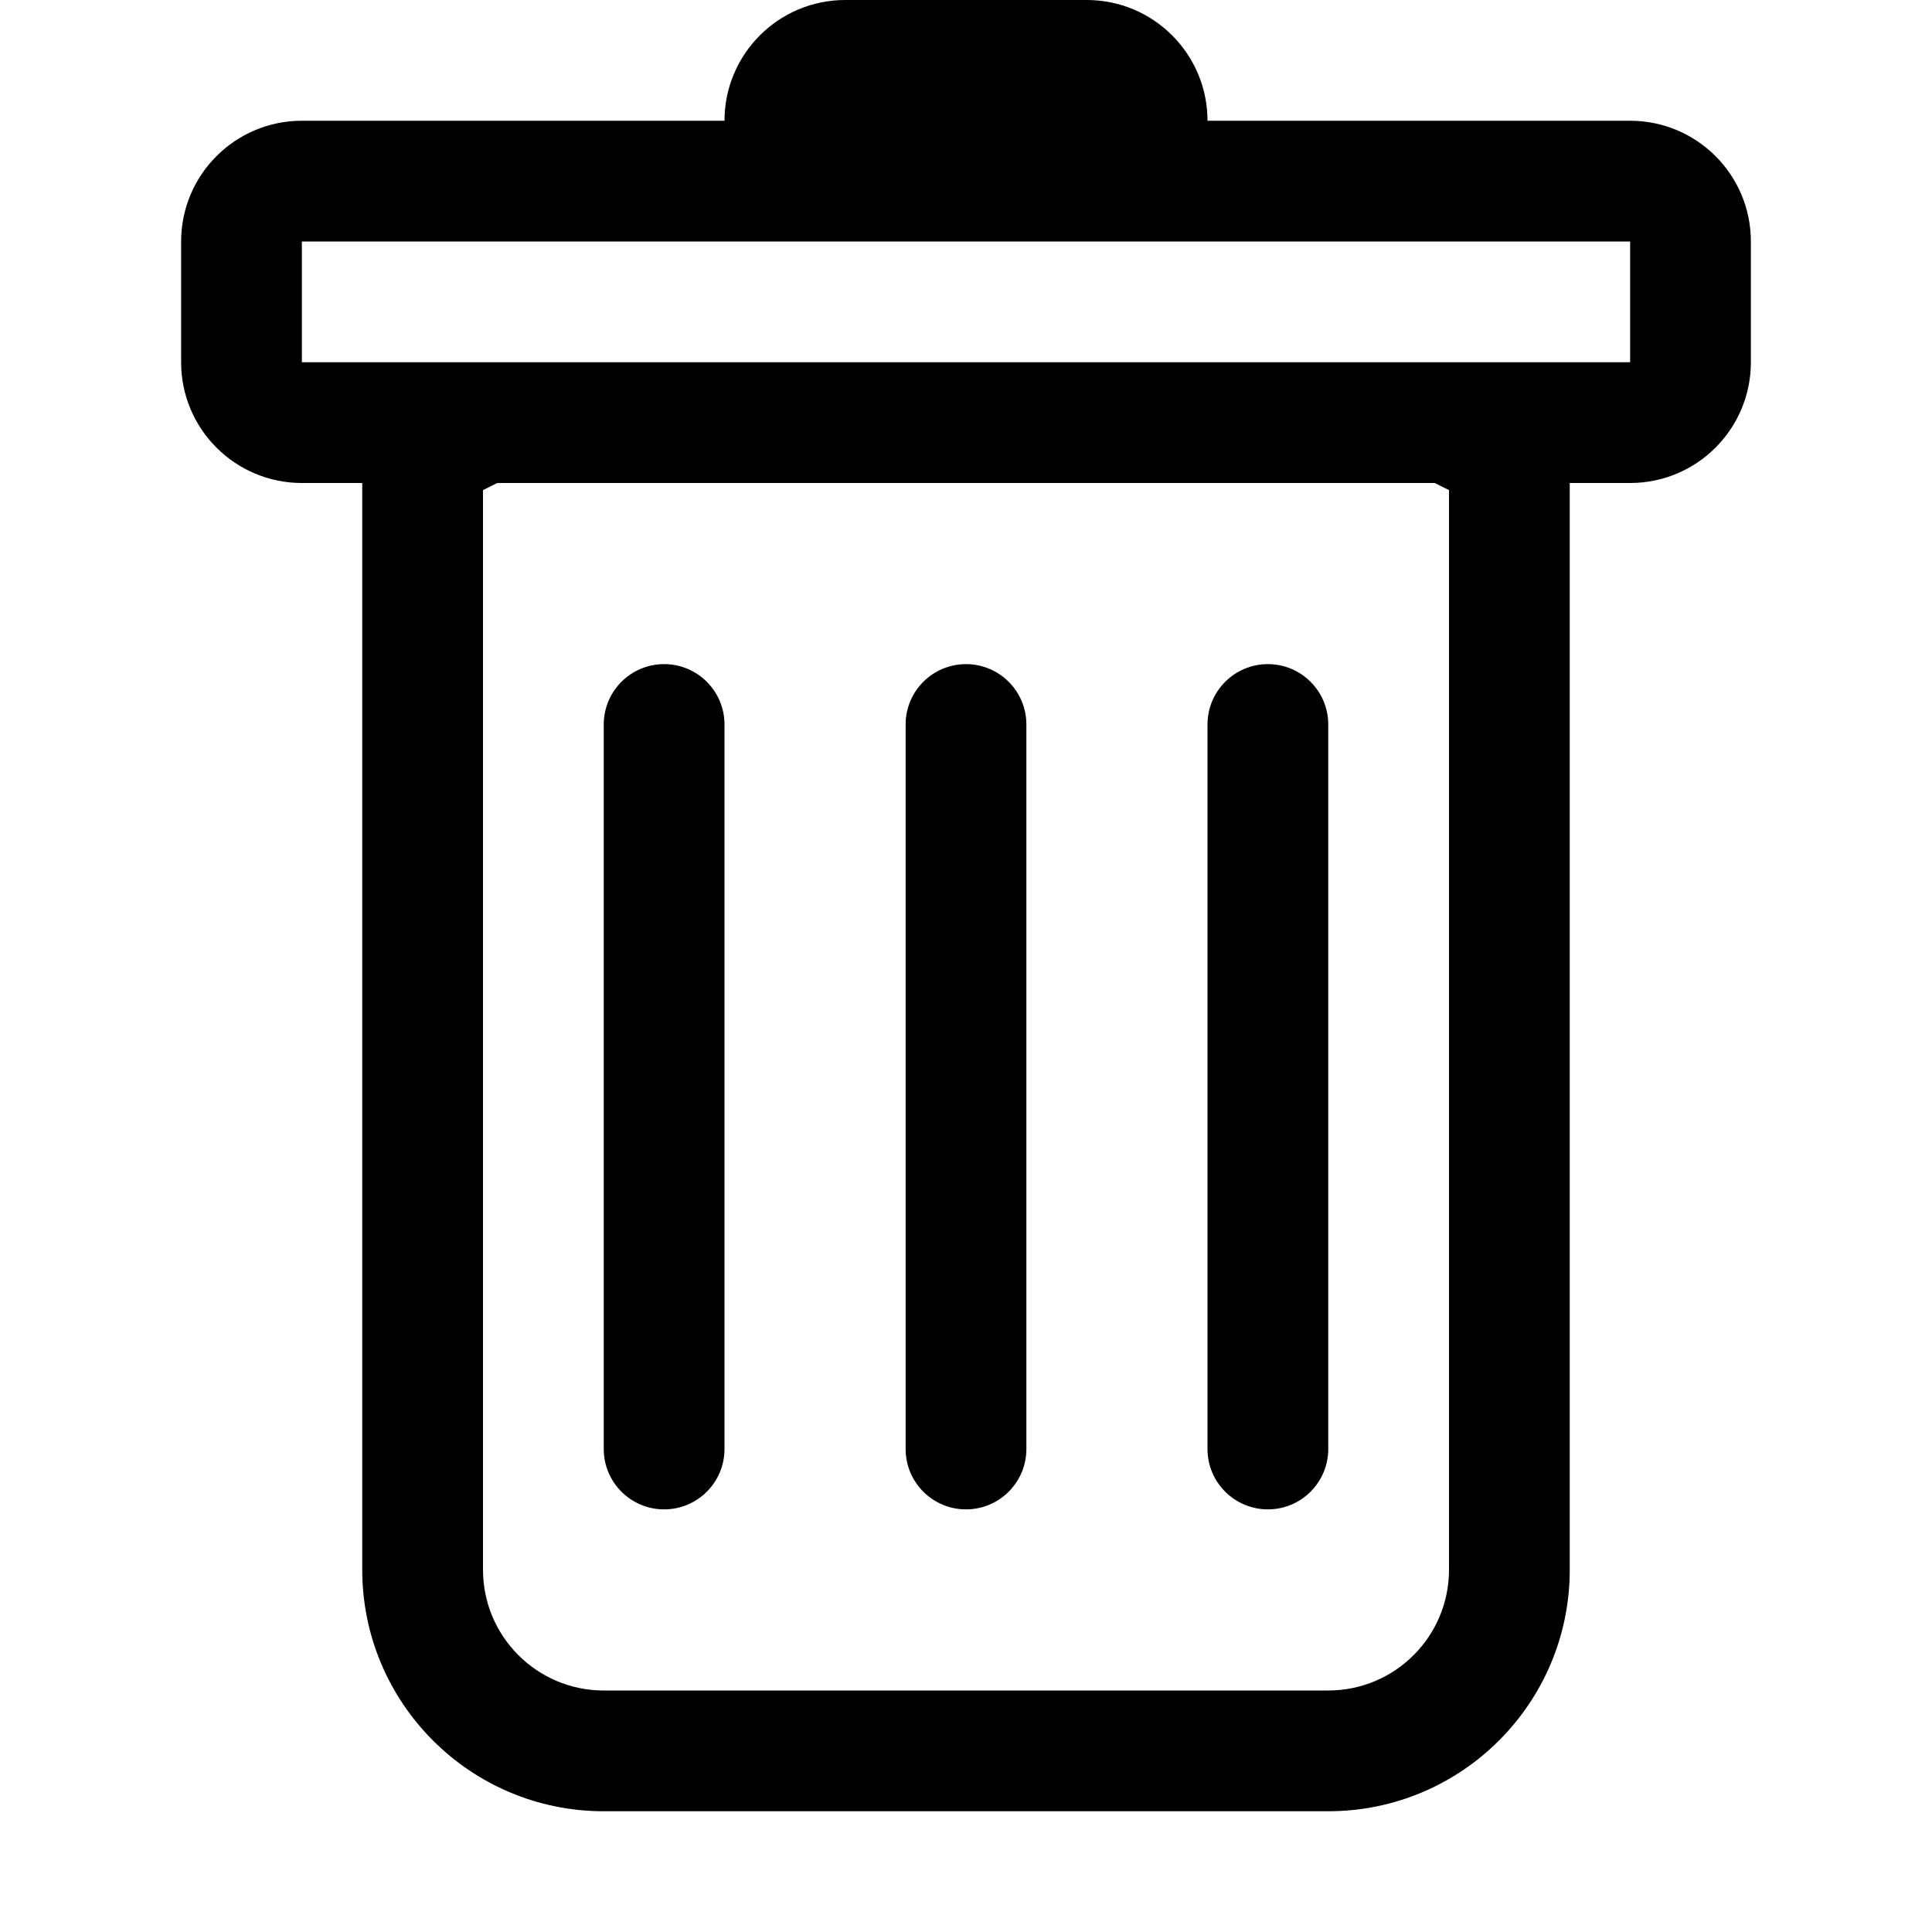
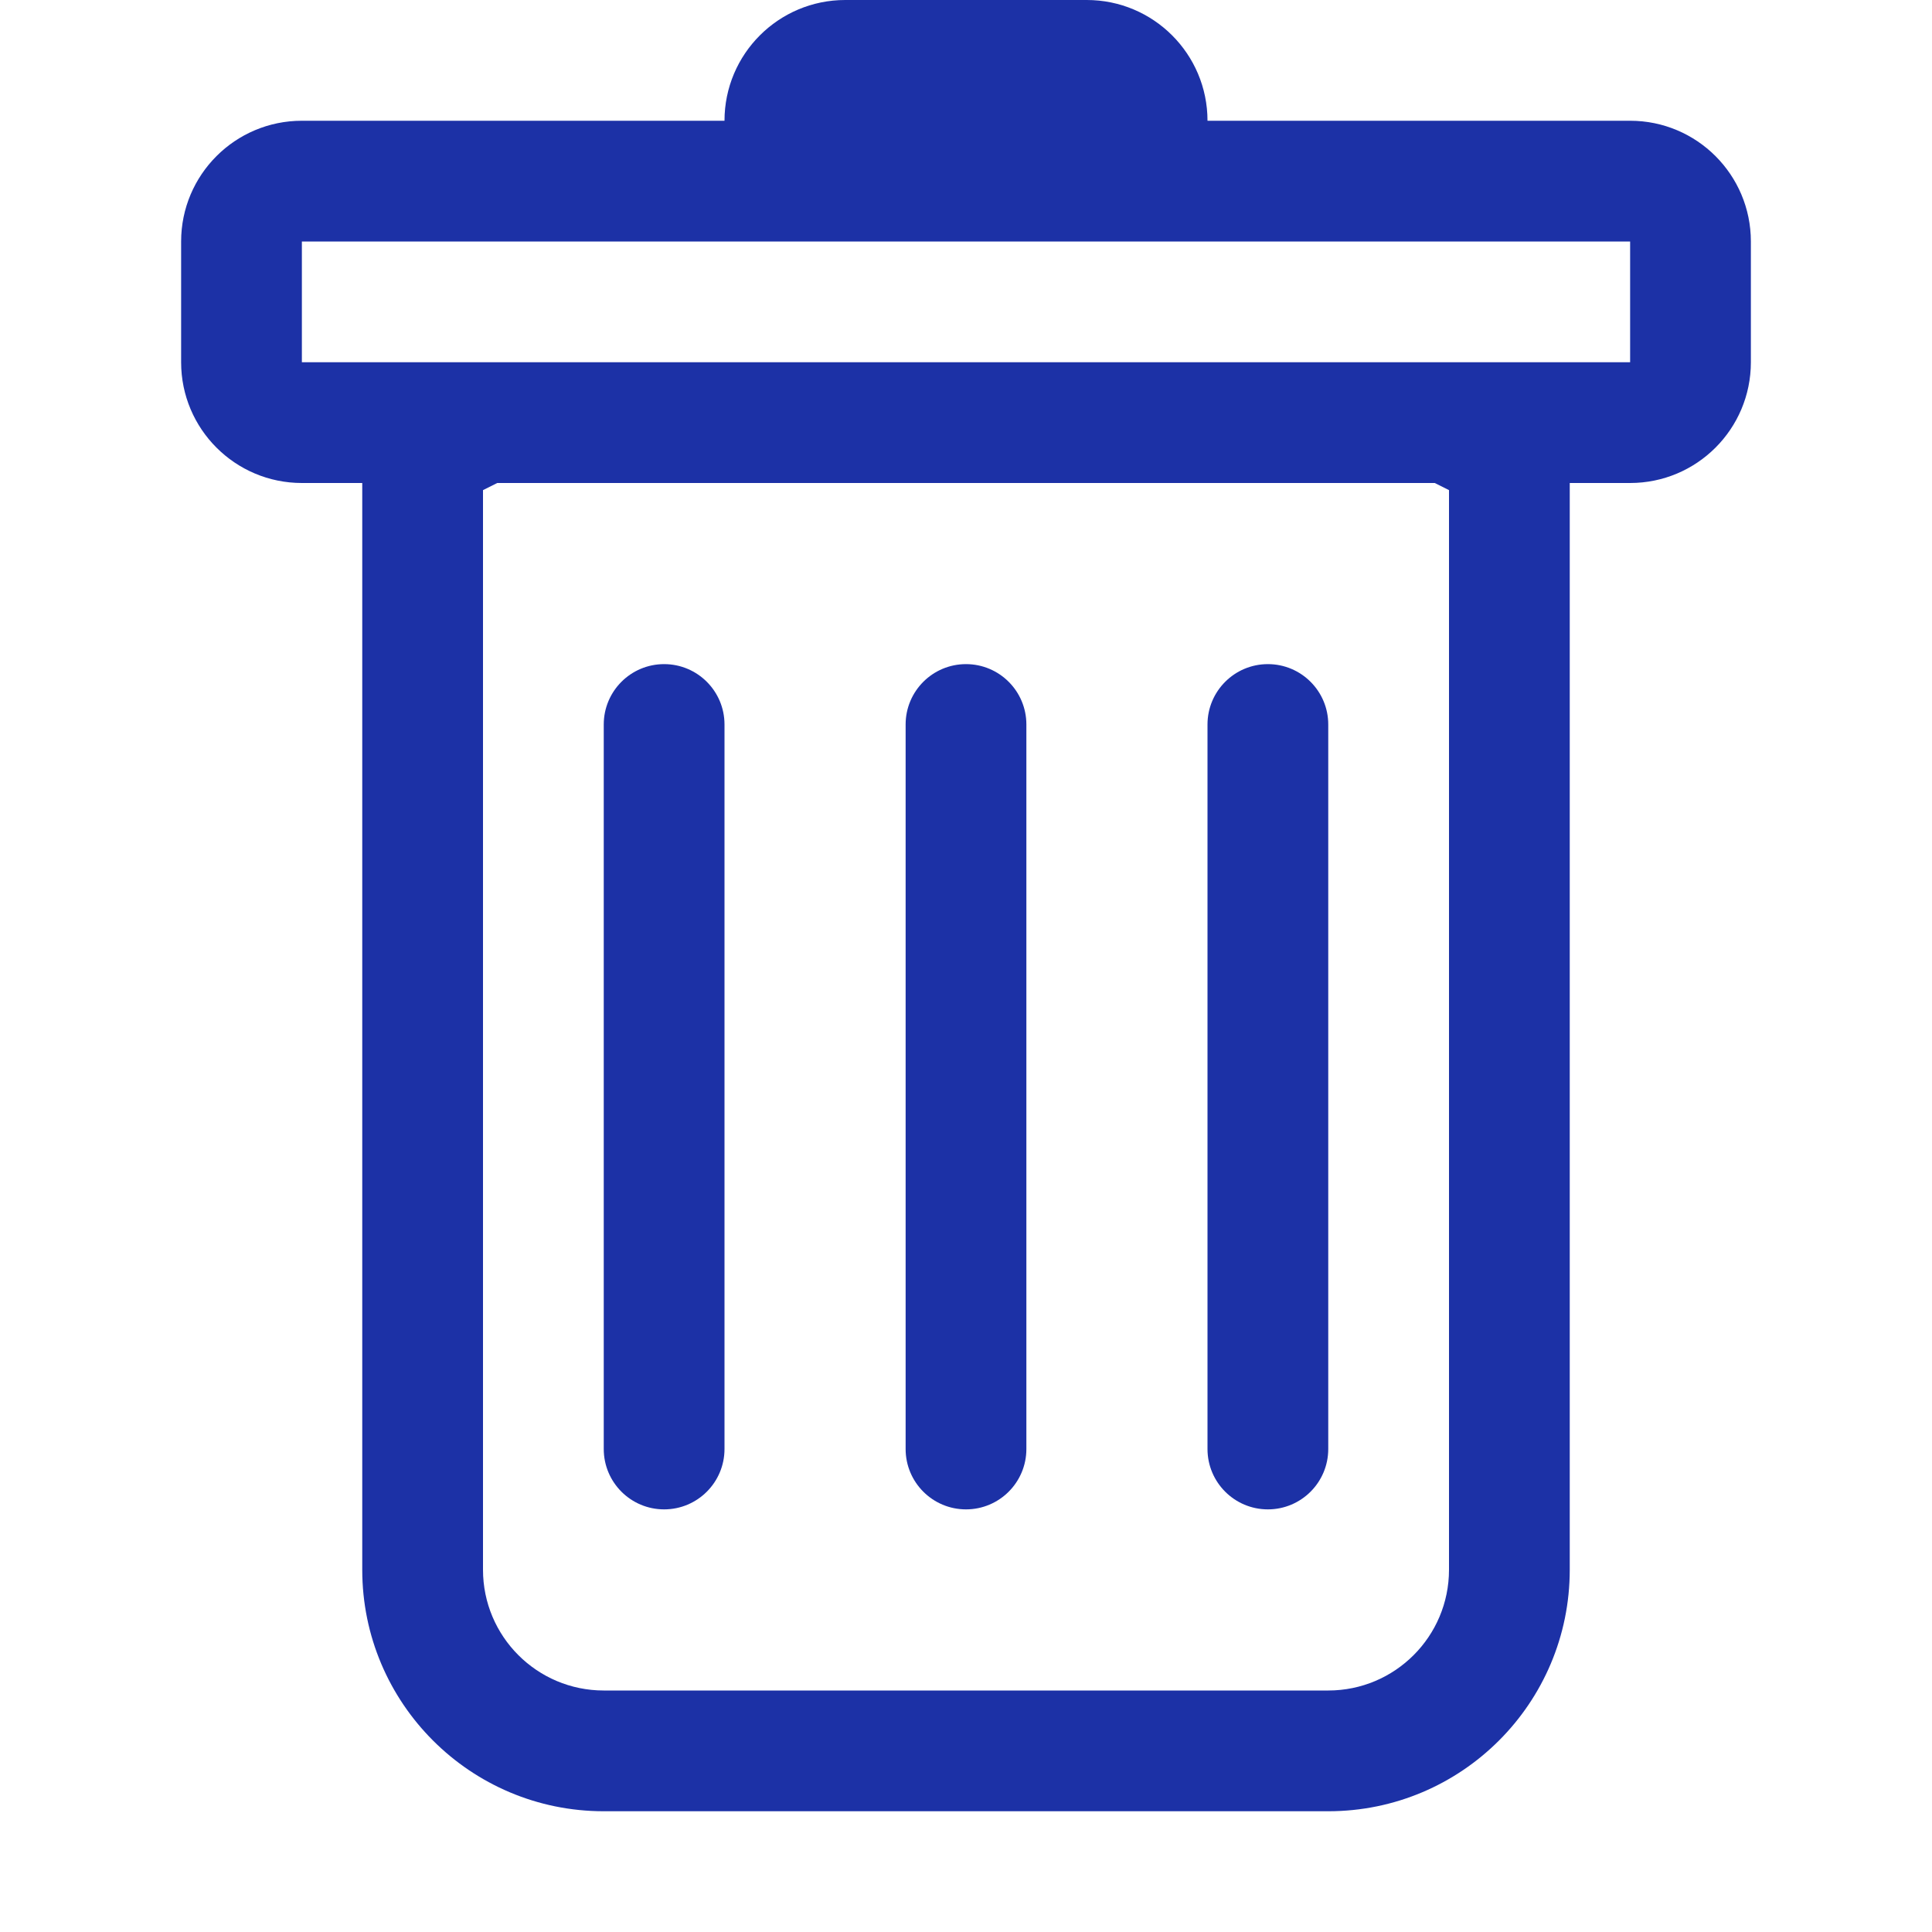
- <svg xmlns="http://www.w3.org/2000/svg" class="bi bi-trash" width="1em" height="1em" viewBox="0 0 16 16" fill="currentColor">
+ <svg xmlns="http://www.w3.org/2000/svg" class="bi bi-trash" width="1em" height="1em" viewBox="0 0 16 16" fill="#1C31A6">
  <path d="M5.5 5.5A.5.5 0 0 1 6 6v6a.5.5 0 0 1-1 0V6a.5.5 0 0 1 .5-.5zm2.5 0a.5.5 0 0 1 .5.5v6a.5.5 0 0 1-1 0V6a.5.5 0 0 1 .5-.5zm3 .5a.5.5 0 0 0-1 0v6a.5.5 0 0 0 1 0V6z" />
  <path fill-rule="evenodd" d="M14.5 3a1 1 0 0 1-1 1H13v9a2 2 0 0 1-2 2H5a2 2 0 0 1-2-2V4h-.5a1 1 0 0 1-1-1V2a1 1 0 0 1 1-1H6a1 1 0 0 1 1-1h2a1 1 0 0 1 1 1h3.5a1 1 0 0 1 1 1v1zM4.118 4L4 4.059V13a1 1 0 0 0 1 1h6a1 1 0 0 0 1-1V4.059L11.882 4H4.118zM2.5 3V2h11v1h-11z" />
</svg>
